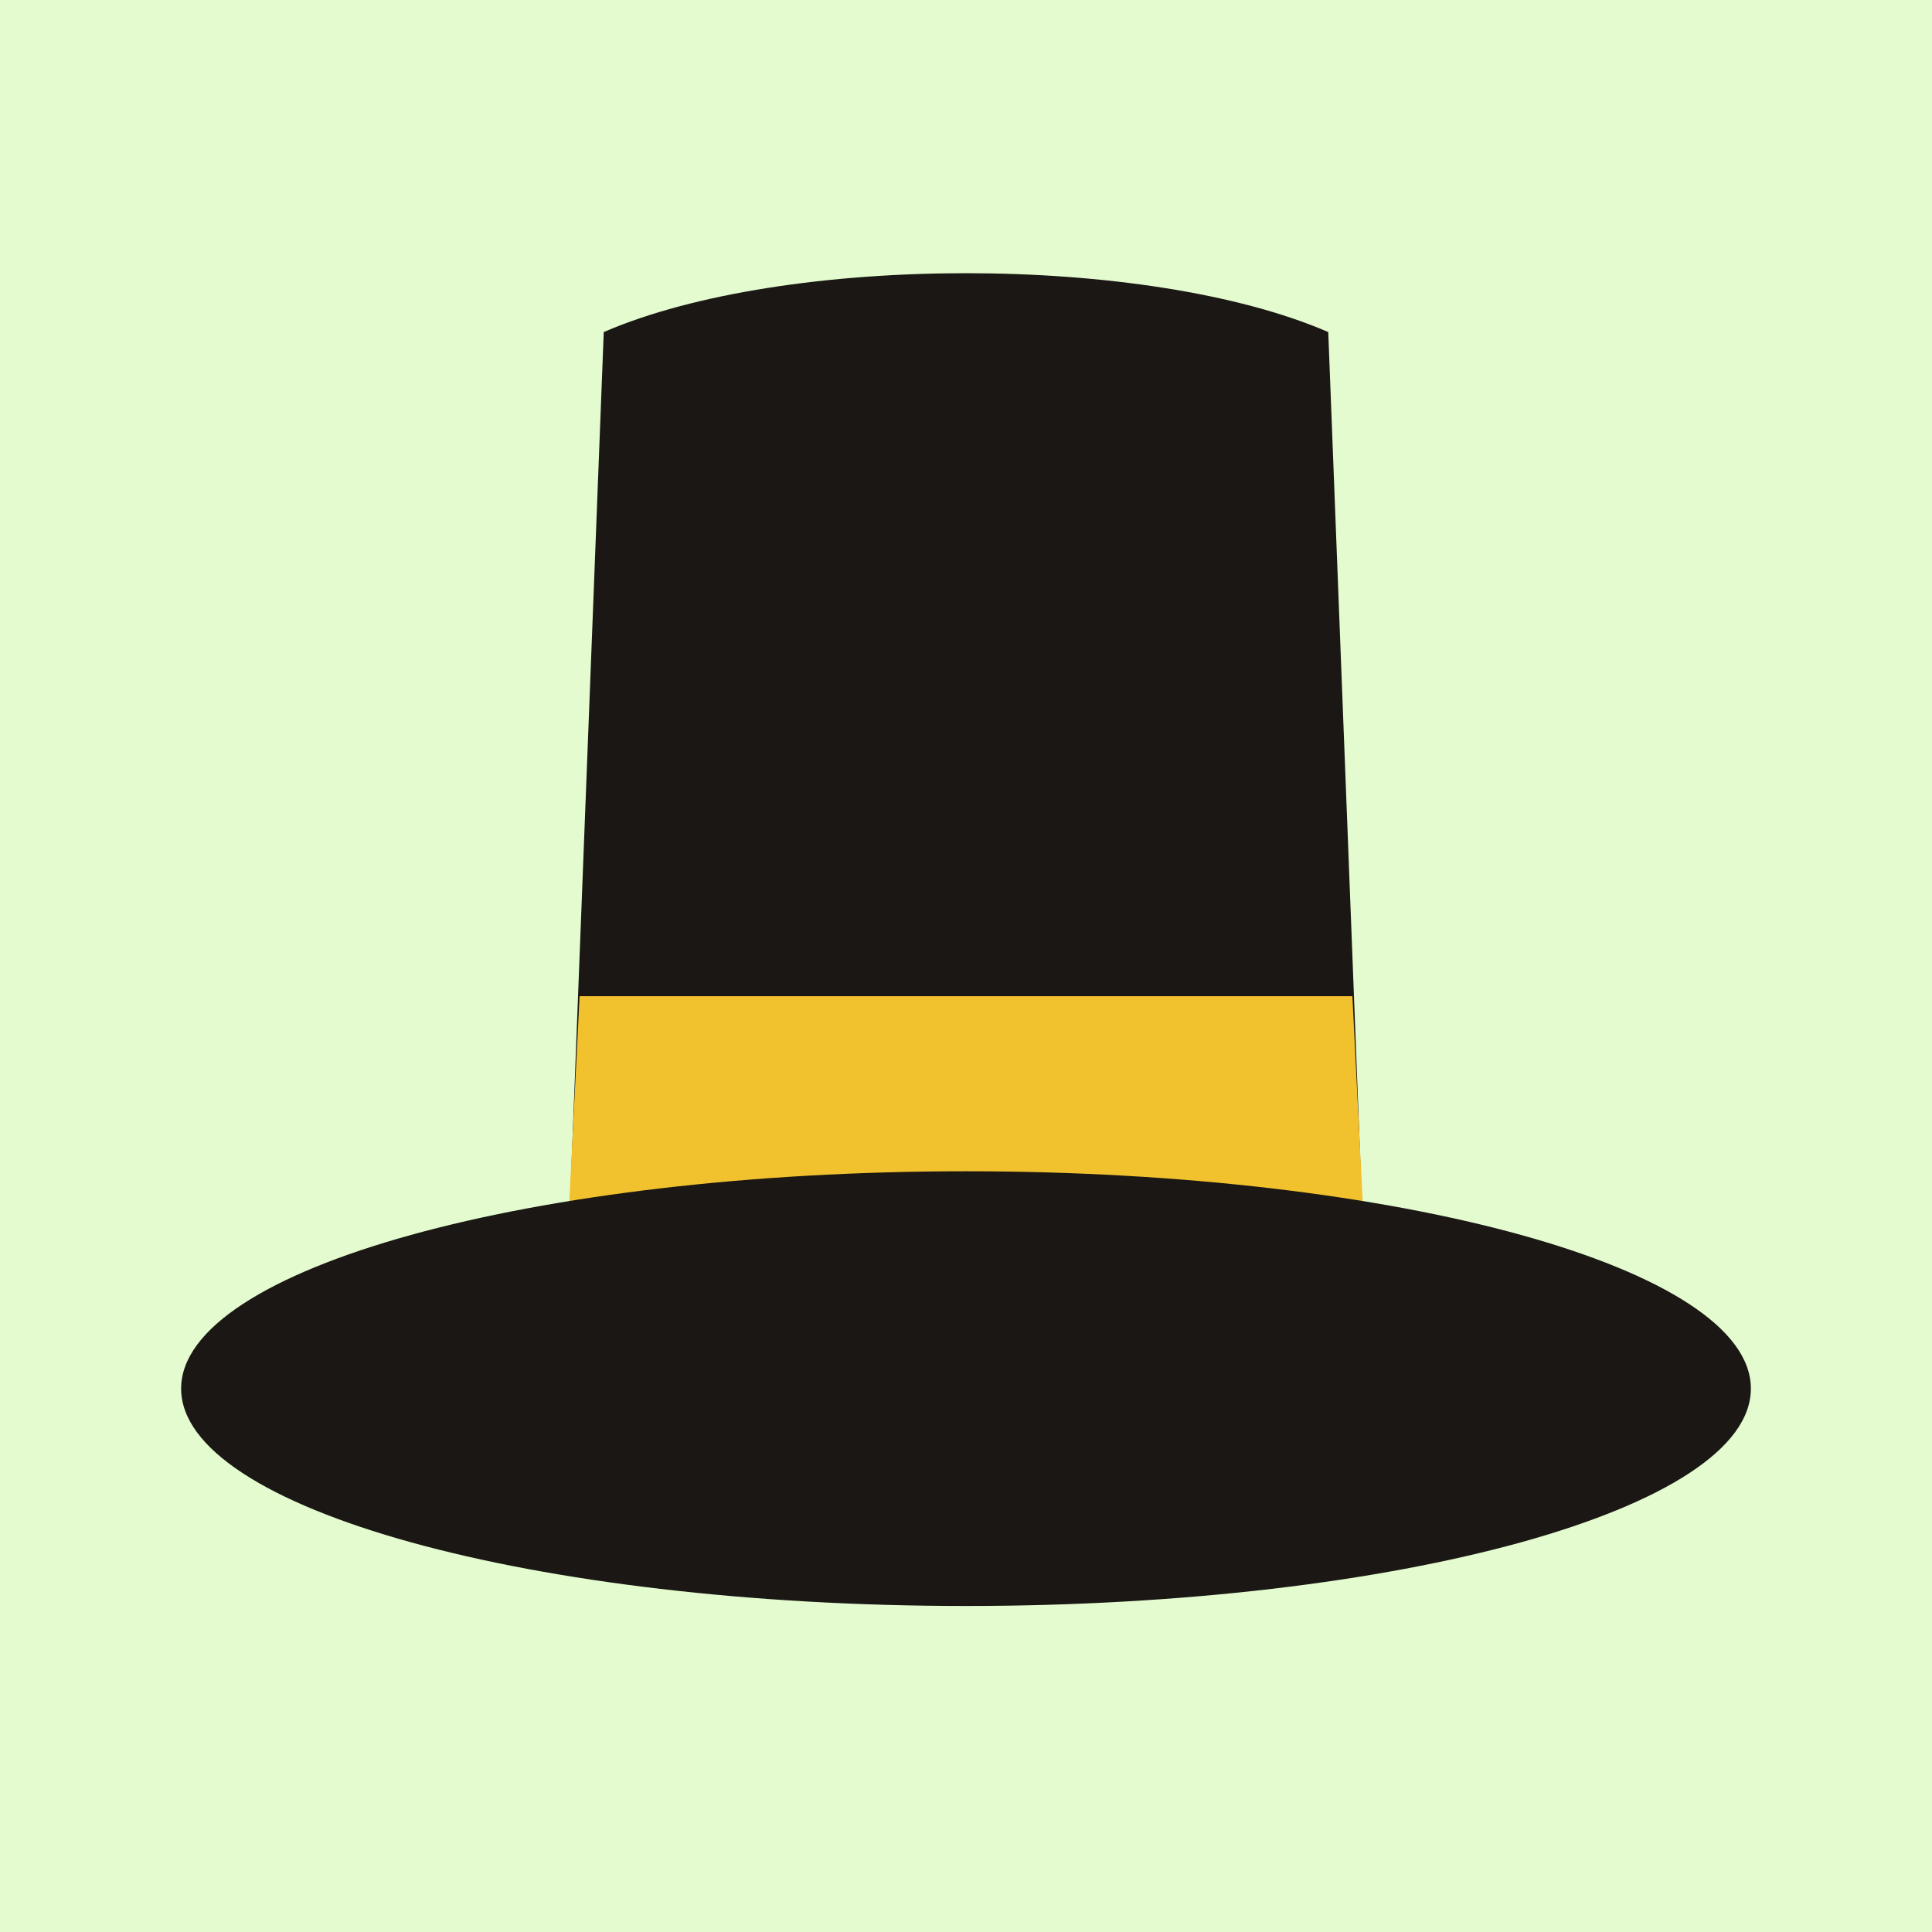
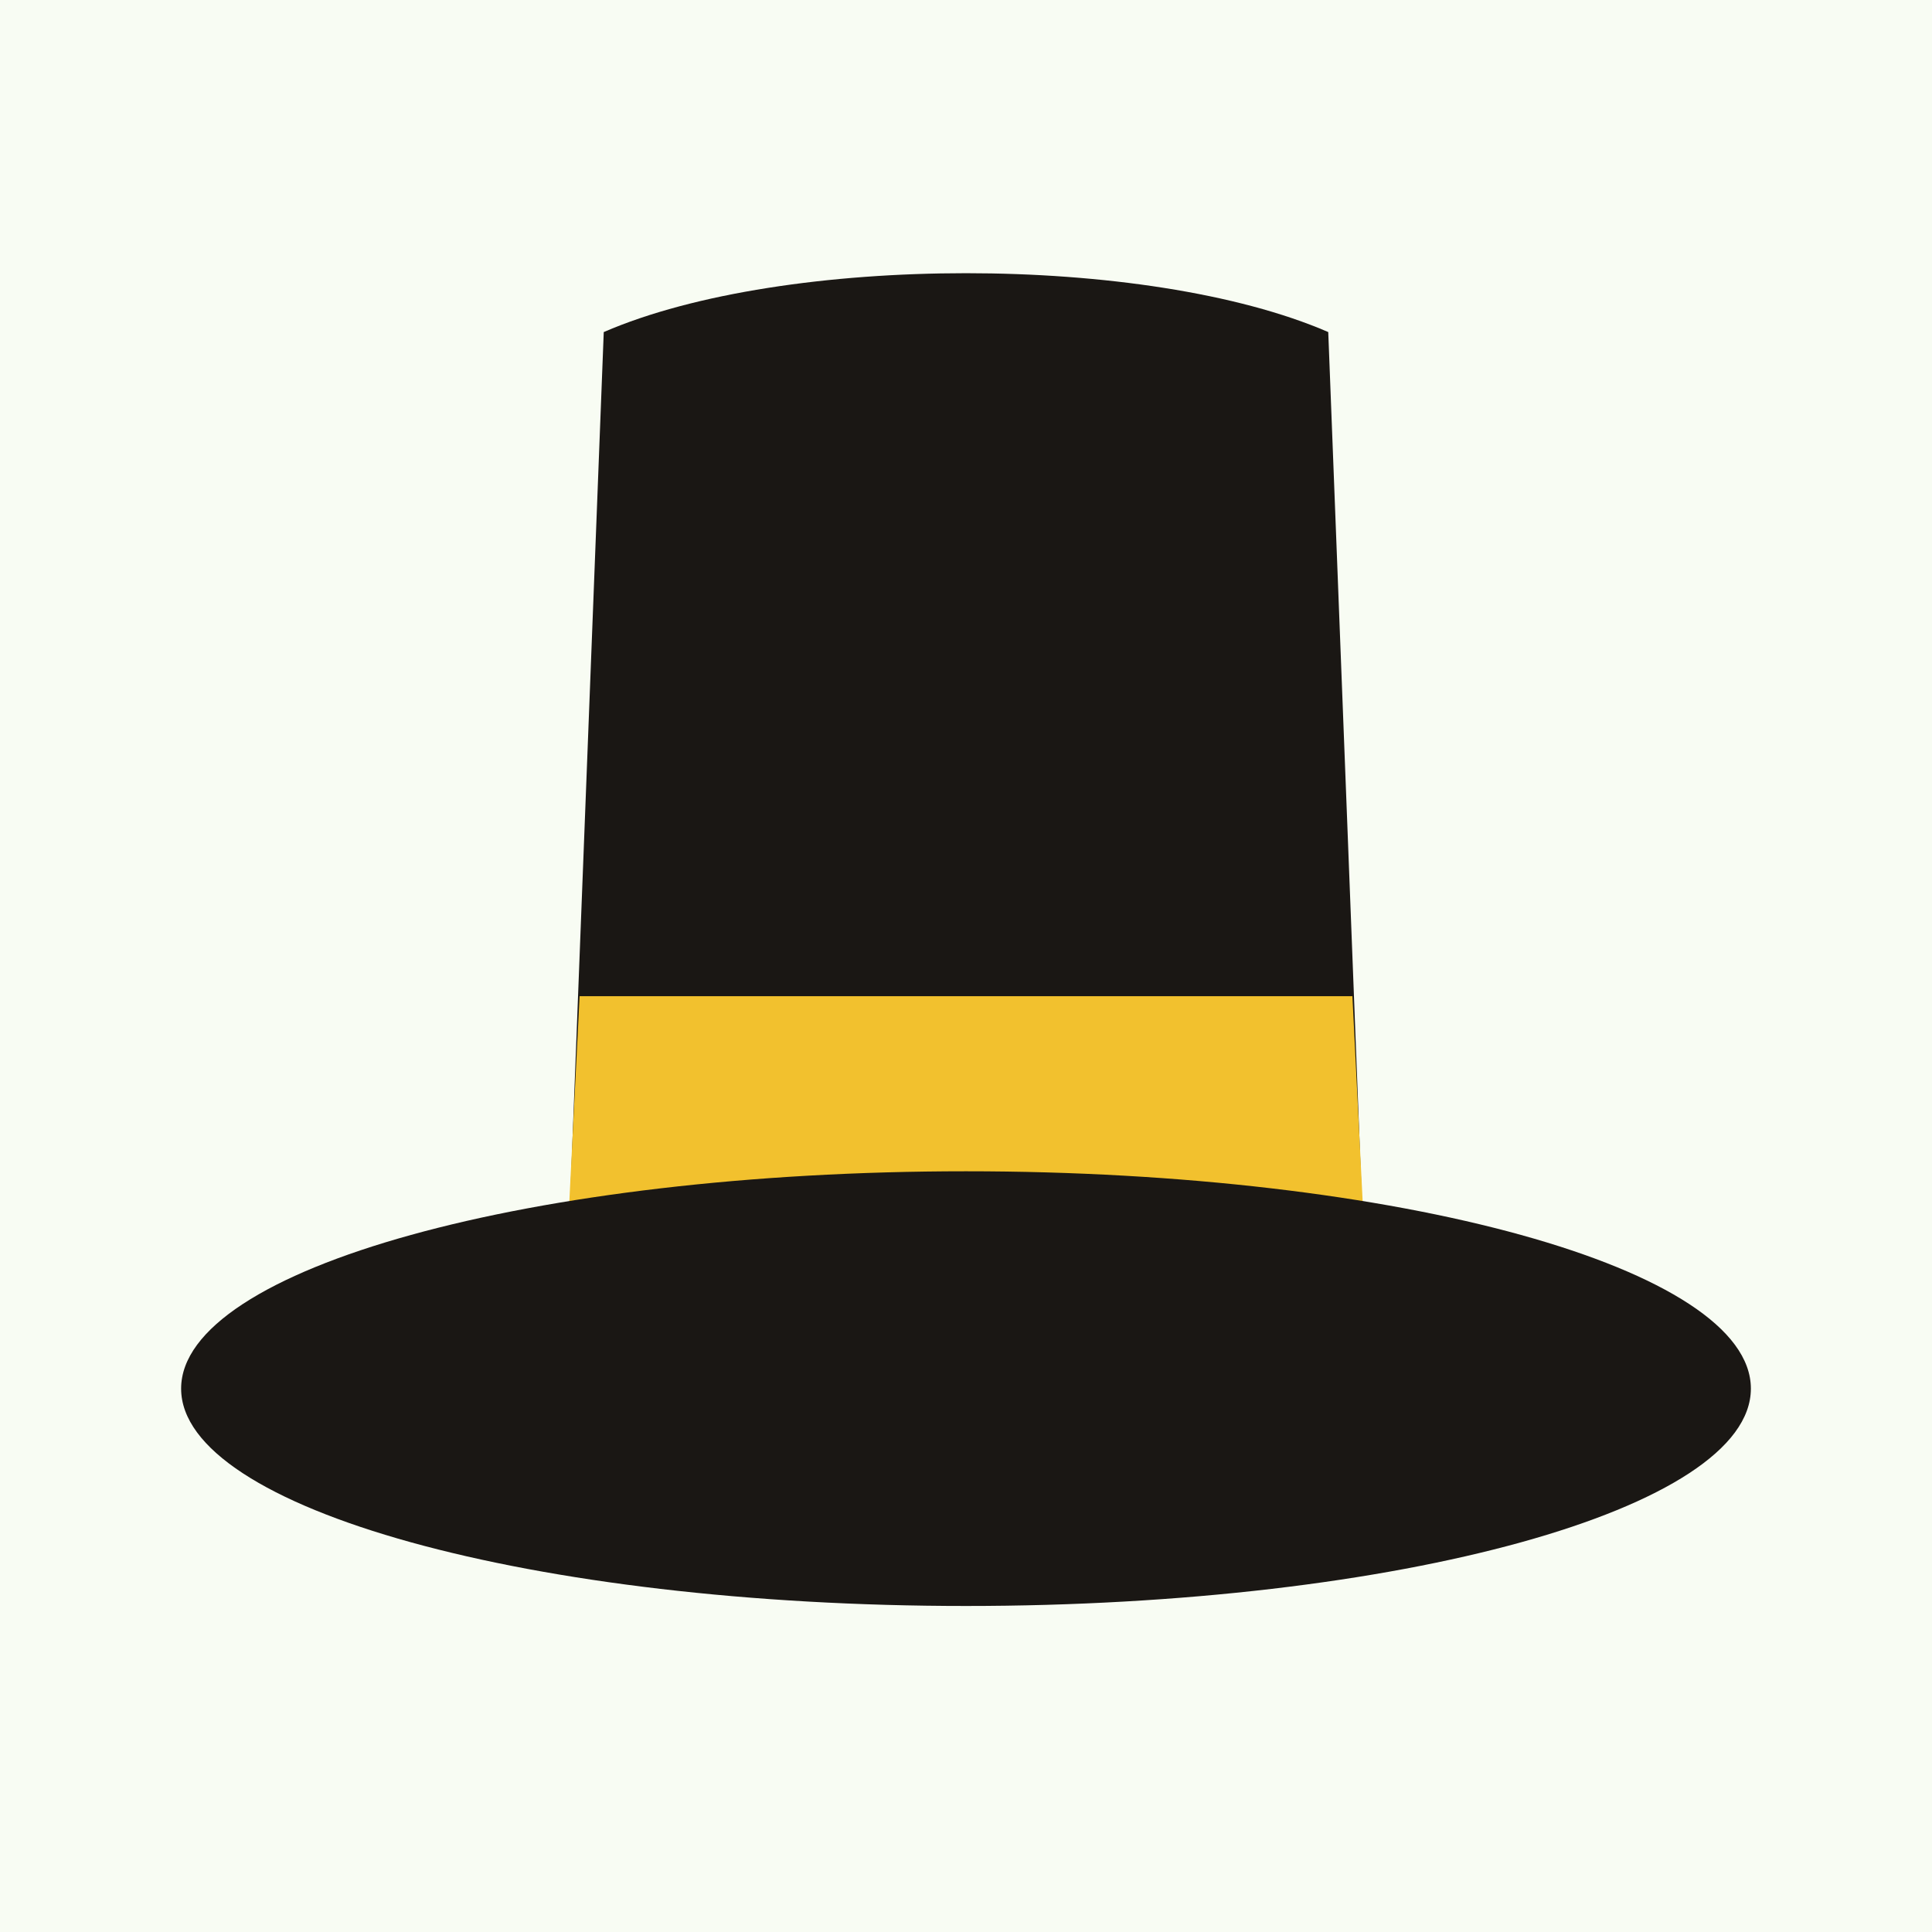
<svg xmlns="http://www.w3.org/2000/svg" viewBox="0 0 32 32">
-   <rect width="32" height="32" fill="#E3FBCE" />
+   <rect width="32" height="32" fill="#F8FCF3" />
  <path d="M10 5.5 C13 4.2 19 4.2 22 5.5 L22.6 21 H9.4 Z" fill="#1A1714" />
  <path d="M9.6 16.5 H22.4 L22.6 20.5 H9.4 Z" fill="#F2C12E" />
  <ellipse cx="16" cy="23" rx="13" ry="3.6" fill="#1A1714" />
</svg>
